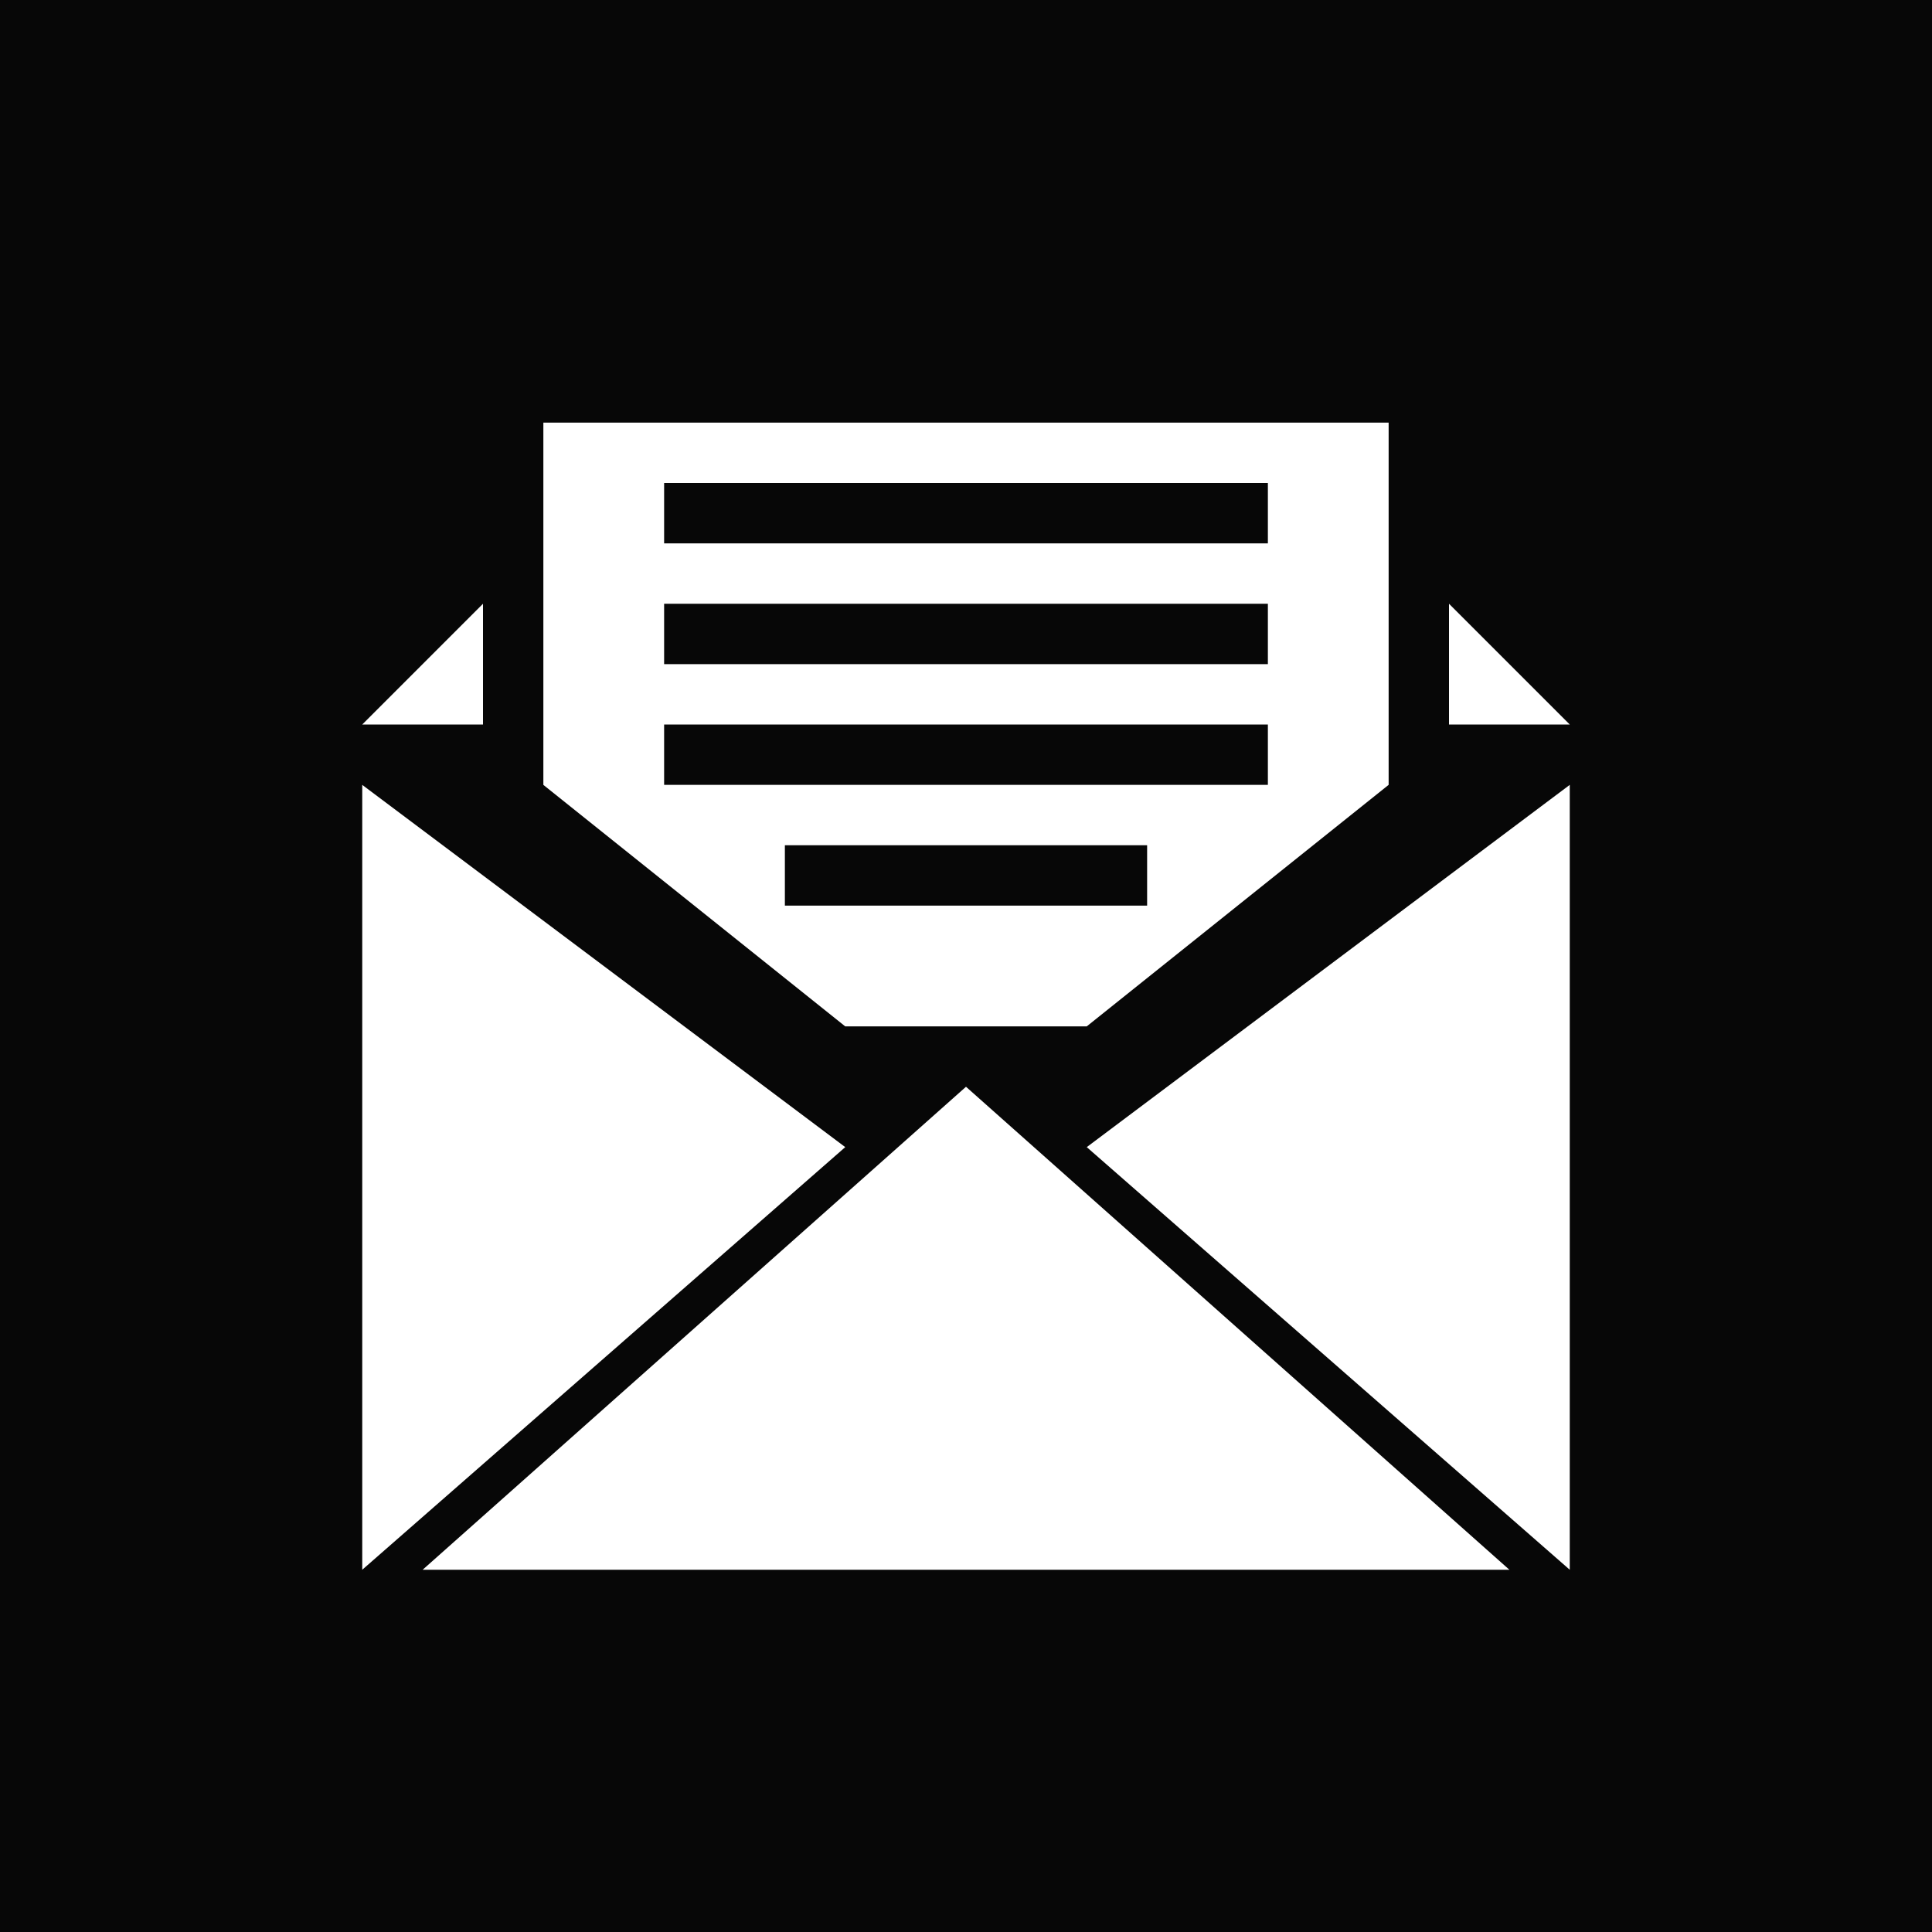
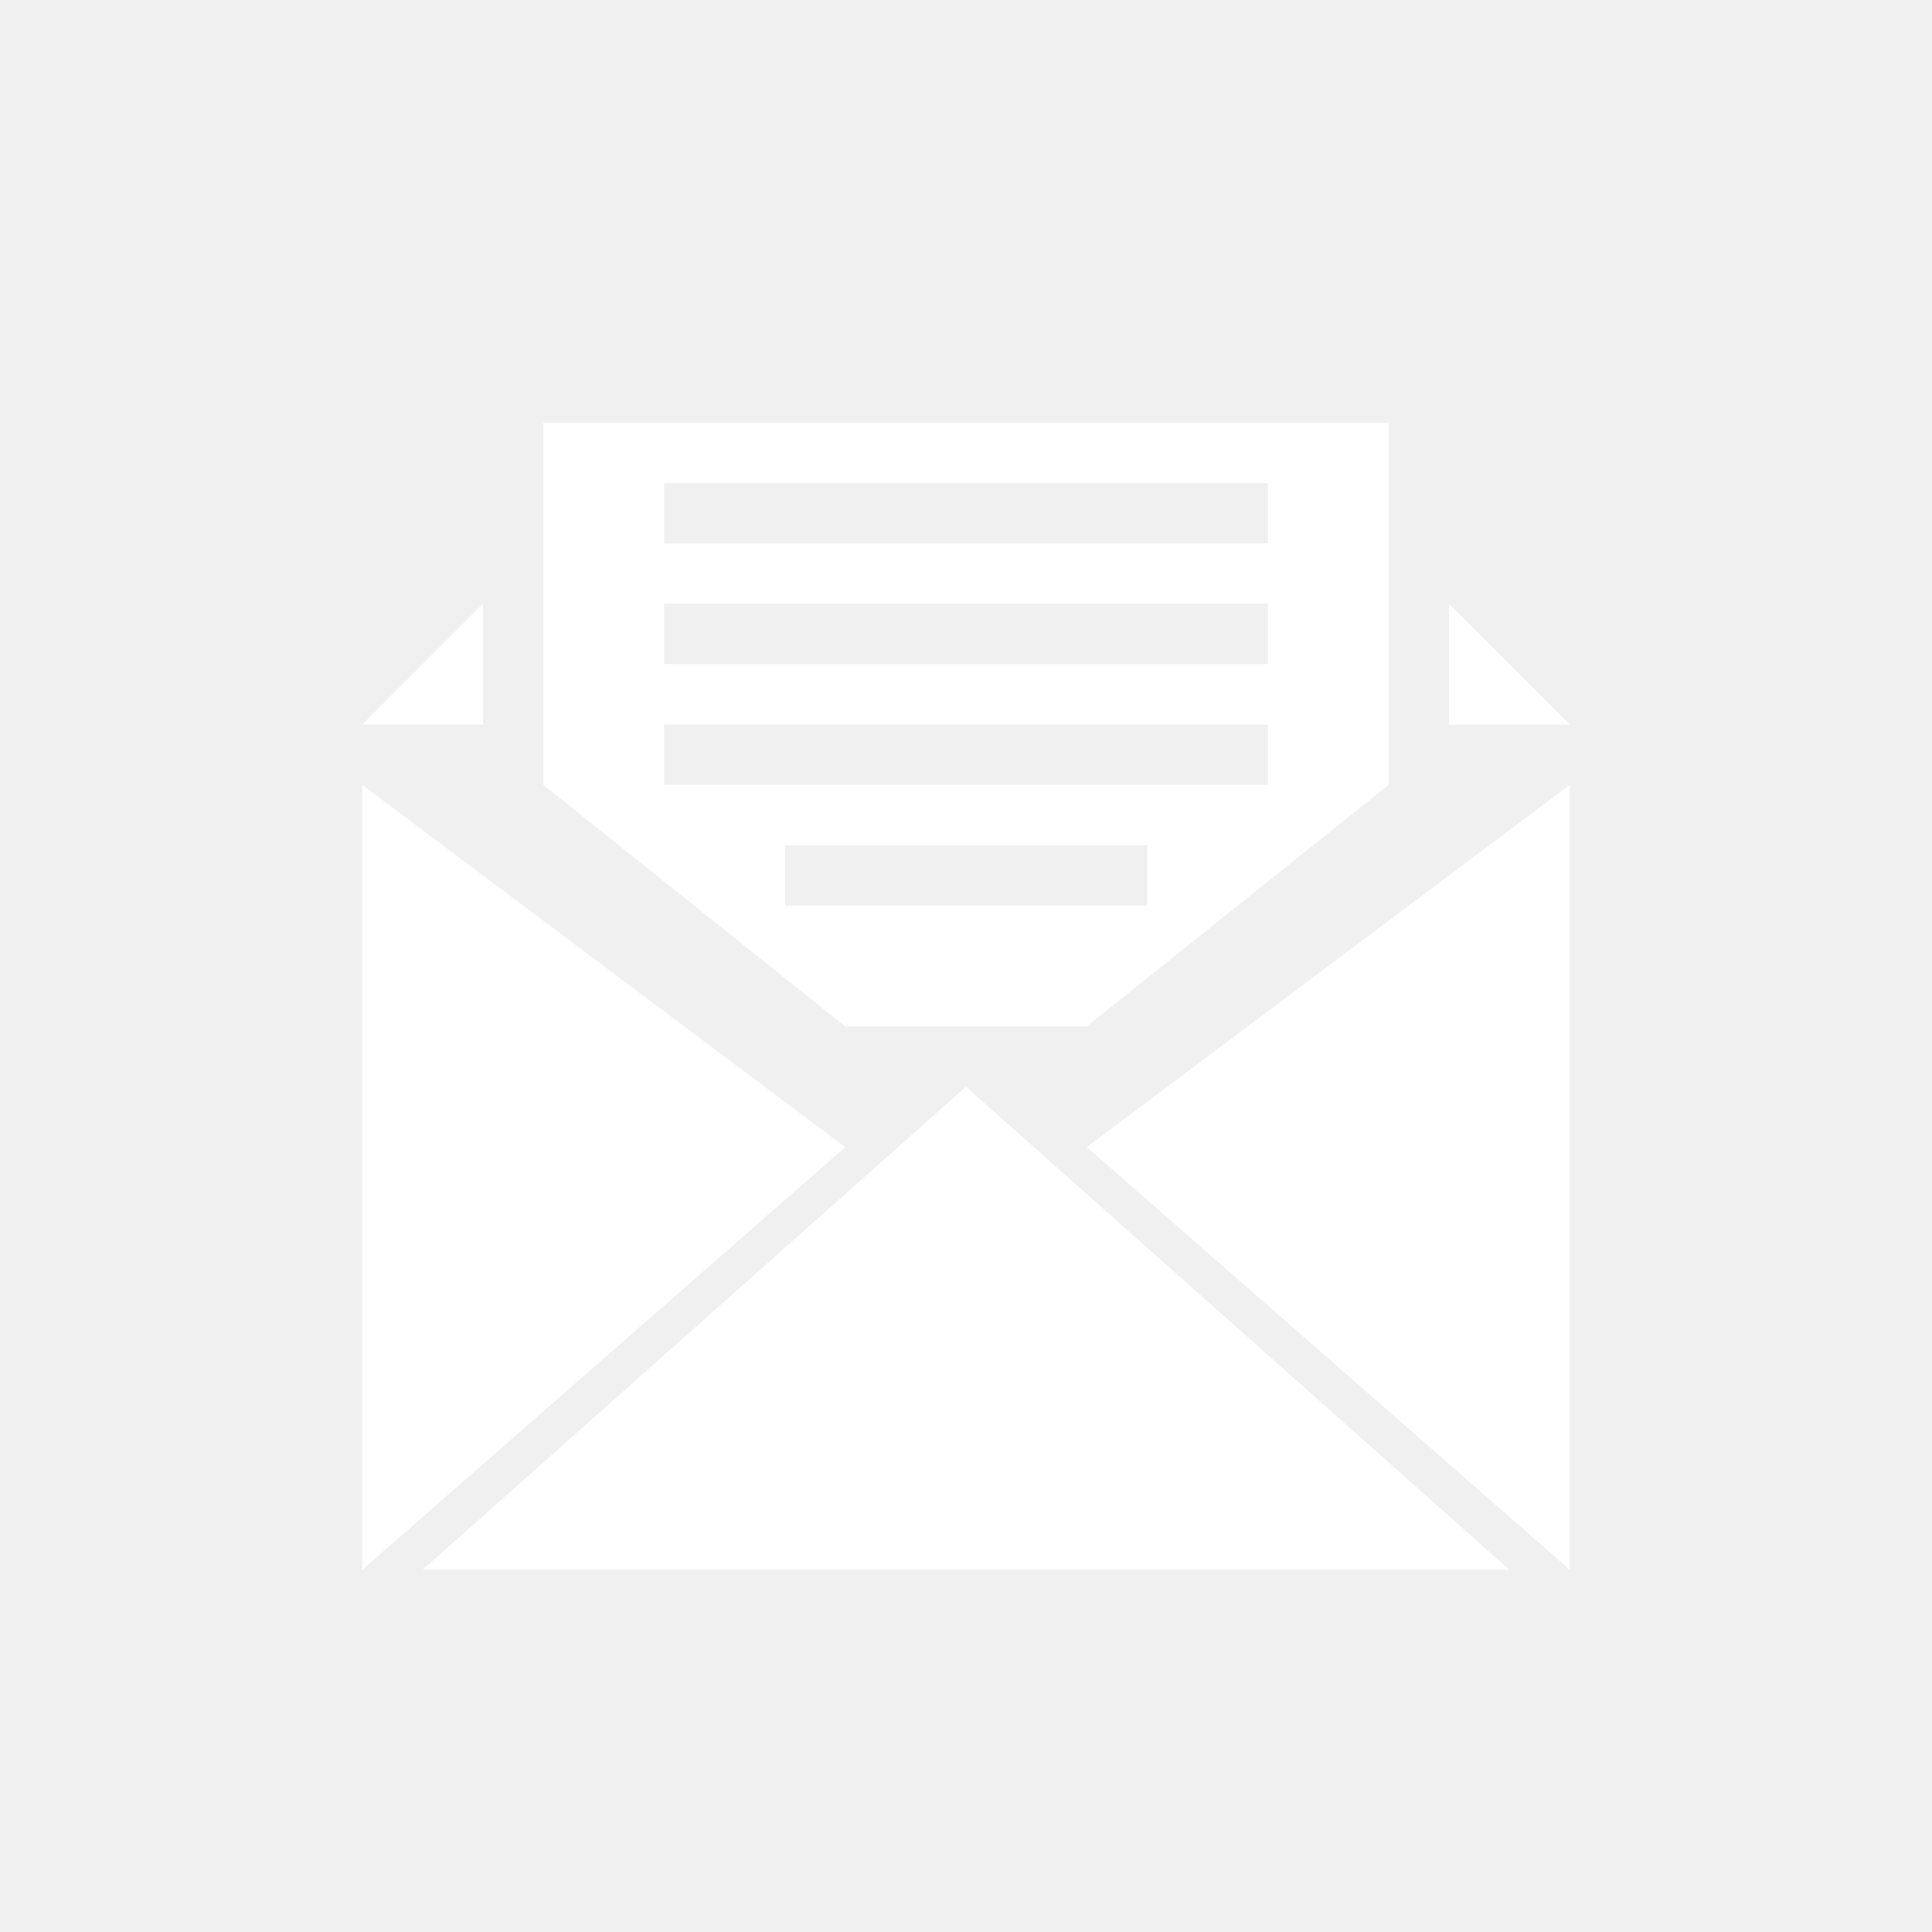
- <svg xmlns="http://www.w3.org/2000/svg" version="1.2" baseProfile="tiny" x="0px" y="0px" viewBox="0 0 67.5 67.5" xml:space="preserve">
-   <g id="BG_1_">
-     <g id="BG">
-       <rect fill-rule="evenodd" fill="#070707" width="67.5" height="67.5" />
-     </g>
-   </g>
-   <g id="envelop_1_">
-     <g id="envelop">
-       <path fill-rule="evenodd" fill="#FFFFFF" d="M50.625,21.094v4.219h4.219L50.625,21.094z M37.969,35.859l10.547-8.438V14.766    H18.984v12.656l10.547,8.438H37.969z M23.203,16.875h21.094v2.109H23.203V16.875z M23.203,21.094h21.094v2.109H23.203V21.094z     M23.203,25.313h21.094v2.109H23.203V25.313z M27.422,29.531h12.656v2.109H27.422V29.531z M14.766,54.844h37.969L33.75,37.969    L14.766,54.844z M54.844,54.844V27.422L37.969,40.078L54.844,54.844z M16.875,21.094l-4.219,4.219h4.219V21.094z M12.656,27.422    v27.422l16.875-14.766L12.656,27.422z" />
-     </g>
-   </g>
+ <svg xmlns="http://www.w3.org/2000/svg" version="1.1" x="0" y="0" viewBox="0 0 67.5 67.5" xml:space="preserve" enable-background="new 0 0 67.5 67.5">
+   <style type="text/css">
+ 	.st0{fill-rule:evenodd;clip-rule:evenodd;fill:#FFFFFF;}
+ </style>
+   <path class="st0" d="M54.844 54.844V27.422L37.969 40.078 54.844 54.844zM50.625 21.094v4.219h4.219L50.625 21.094zM12.656 27.422v27.422l16.875-14.766L12.656 27.422zM37.969 35.859l10.547-8.438V14.766H18.984v12.656l10.547 8.438H37.969zM23.203 16.875h21.094v2.109H23.203V16.875zM23.203 21.094h21.094v2.109H23.203V21.094zM23.203 25.313h21.094v2.109H23.203V25.313zM27.422 29.531h12.656v2.109H27.422V29.531zM16.875 21.094l-4.219 4.219h4.219V21.094zM14.766 54.844h37.969L33.75 37.969 14.766 54.844z" />
</svg>
